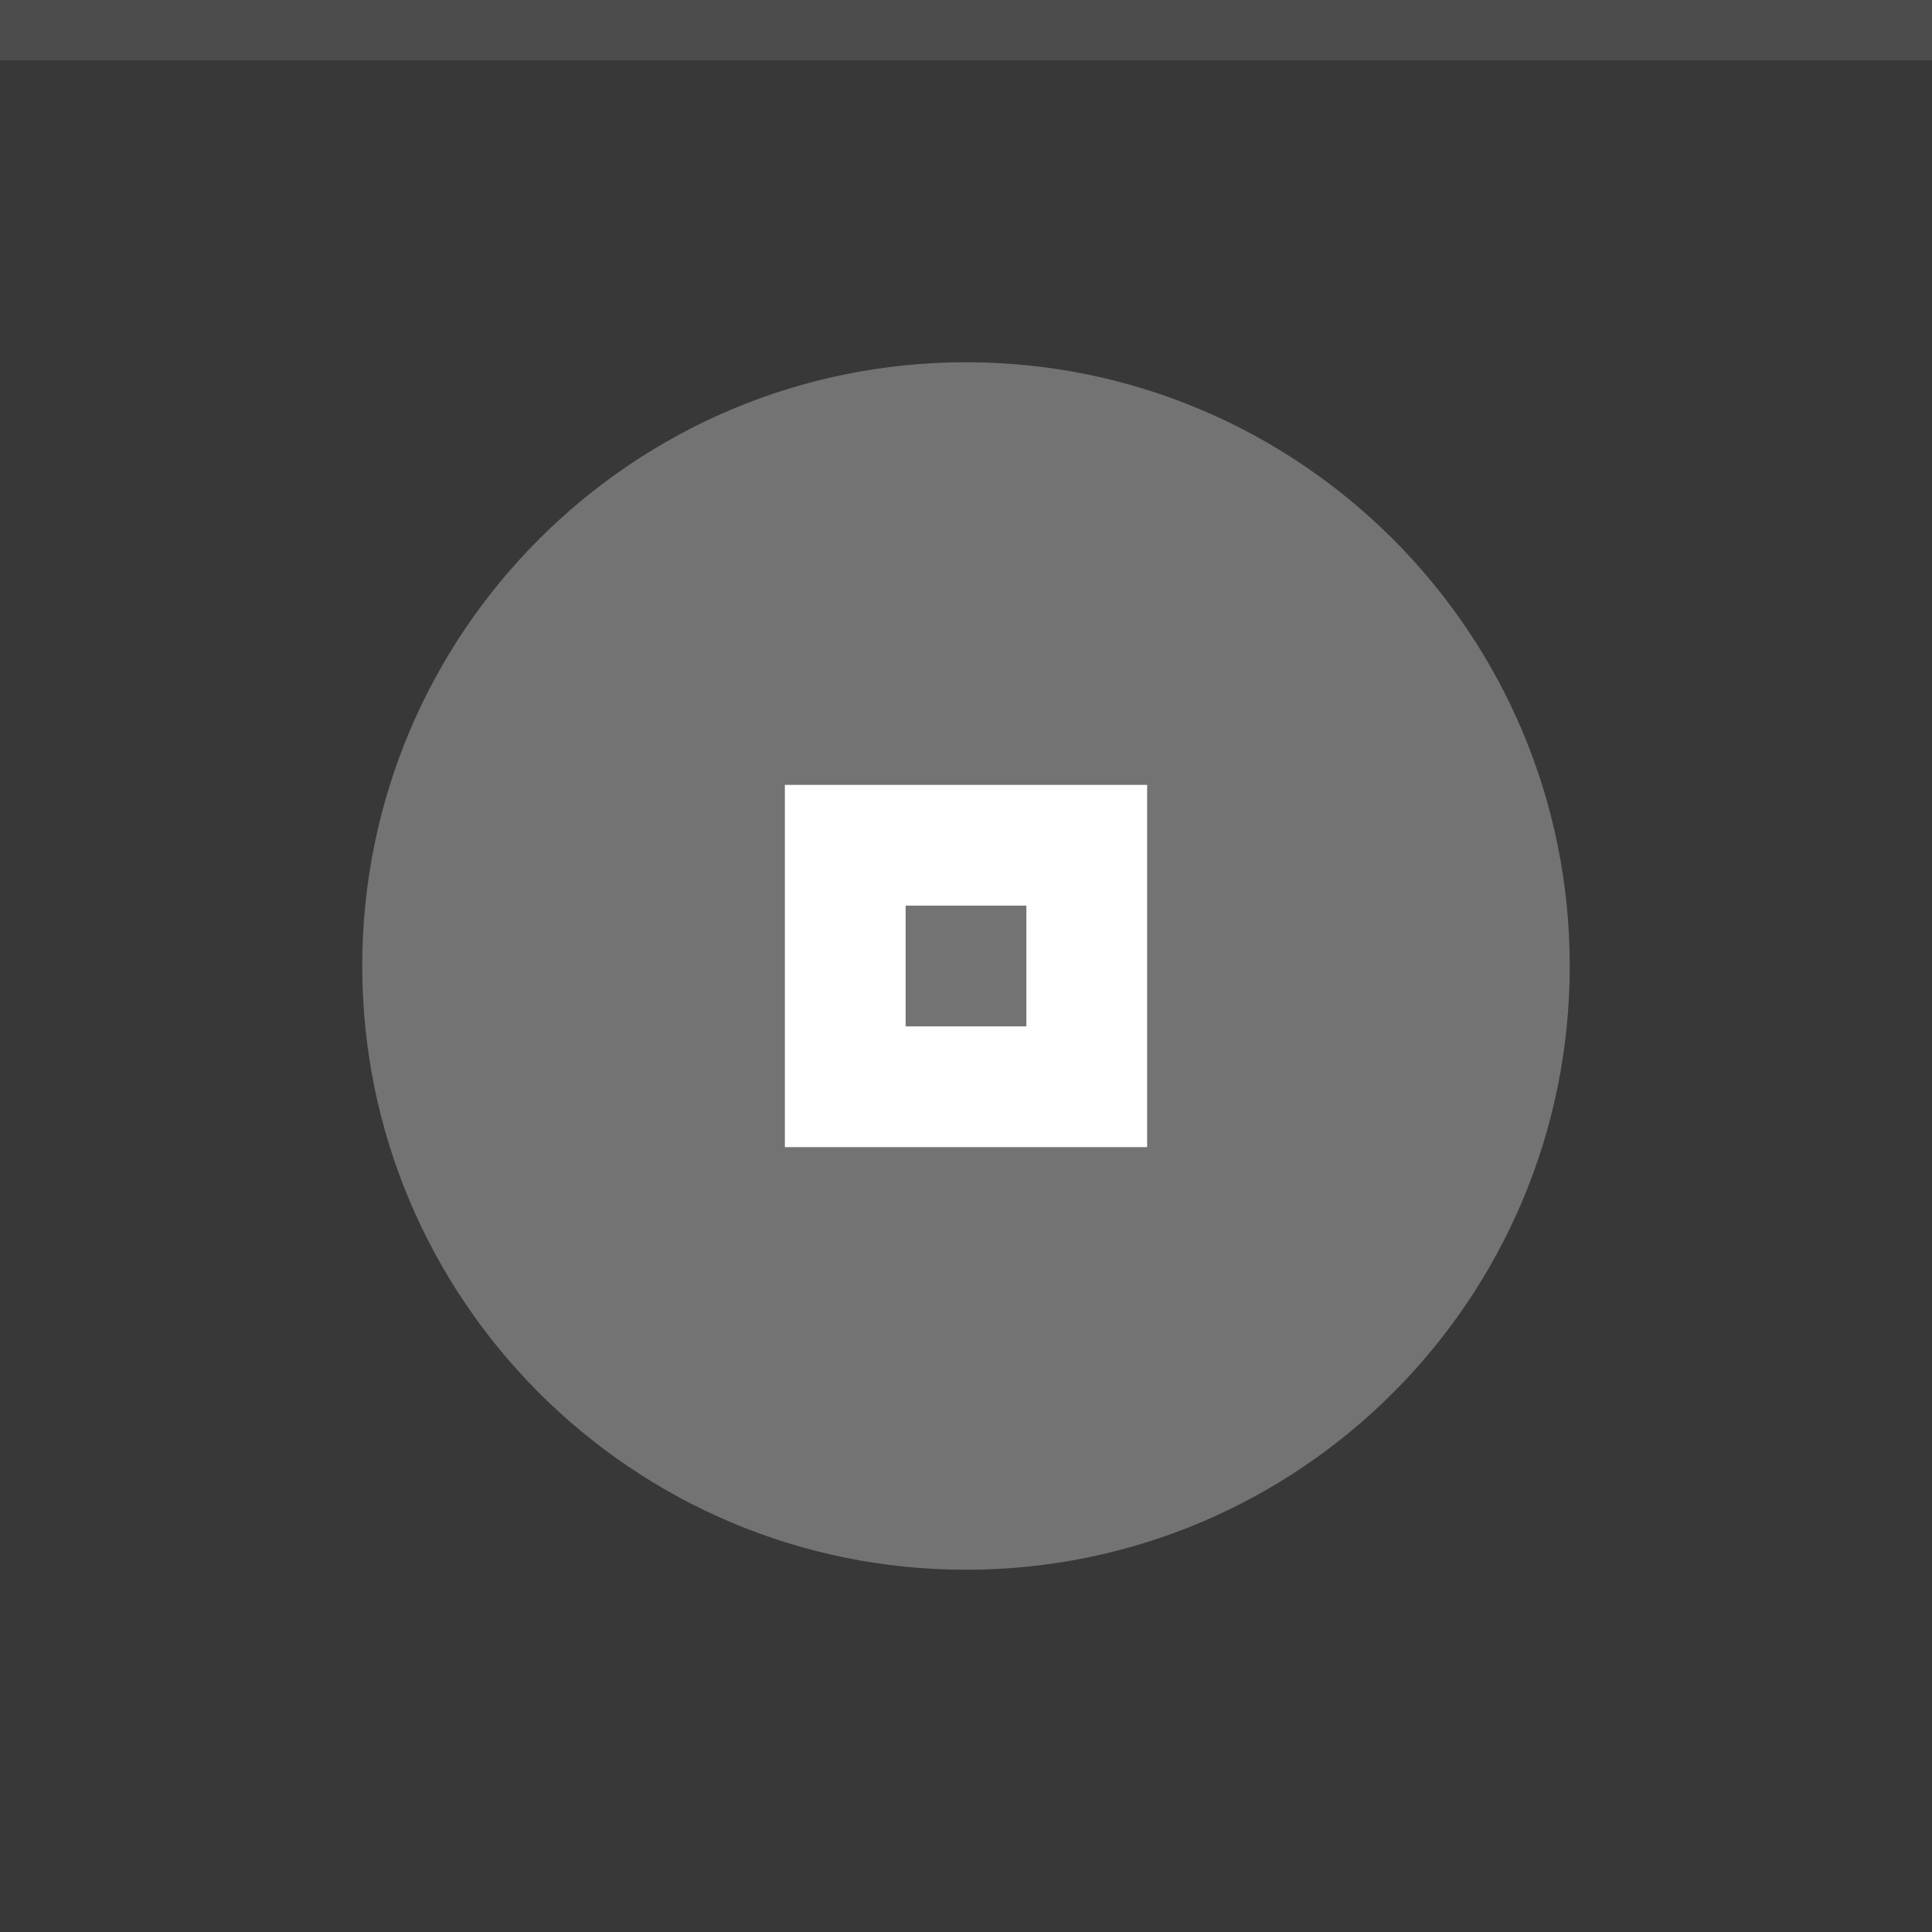
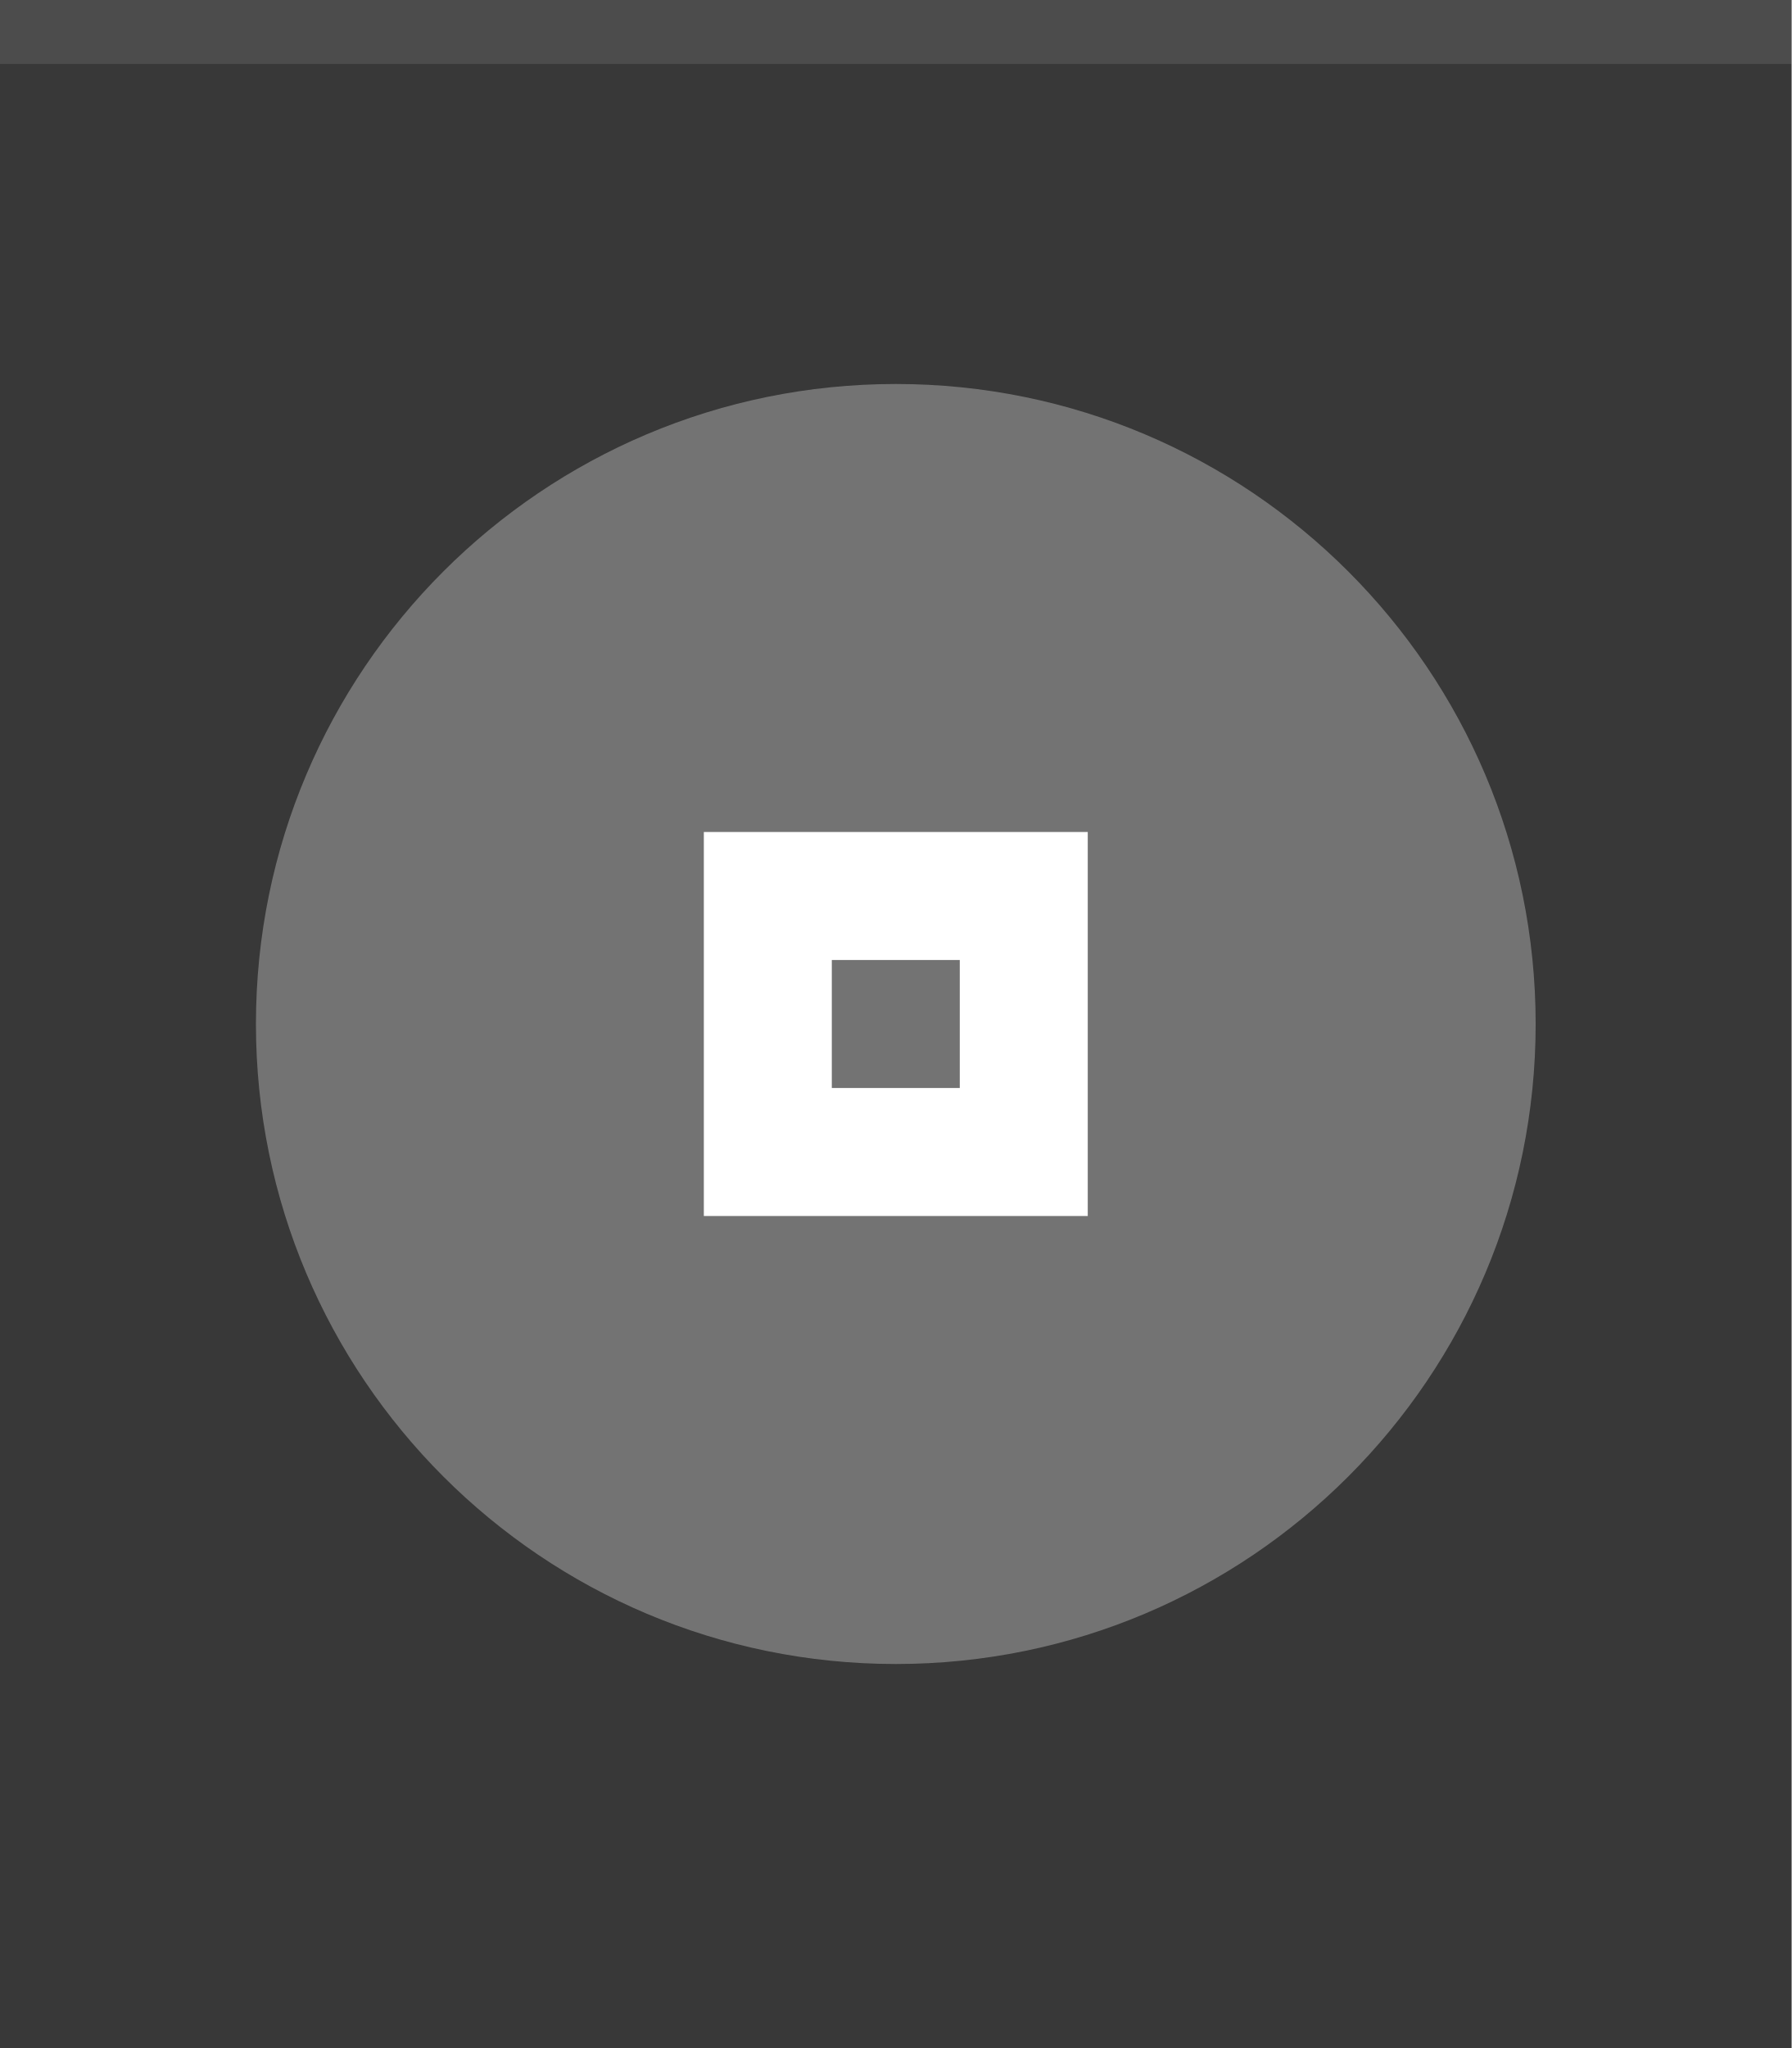
- <svg xmlns="http://www.w3.org/2000/svg" width="32" height="32" viewBox="0 0 32 32">
-   <rect width="32" height="32" fill="#383838" />
-   <rect width="32" height="1" fill="#FFFFFF" fill-opacity="0.1" />
+ <svg xmlns="http://www.w3.org/2000/svg" width="28" height="32" viewBox="0 0 28 32">
+   <rect width="28" height="32" fill="#383838" />
+   <rect width="28" height="1" fill="#FFFFFF" fill-opacity="0.1" />
  <g fill="#FFFFFF">
-     <circle cx="16" cy="16" r="10" opacity="0.3" />
-     <path d="m13 13v6h6v-6zm2 2h2v2h-2z" />
+     <circle cx="14" cy="16" r="10" opacity="0.3" />
+     <path d="m11 13v6h6v-6zm2 2h2v2h-2z" />
  </g>
</svg>
